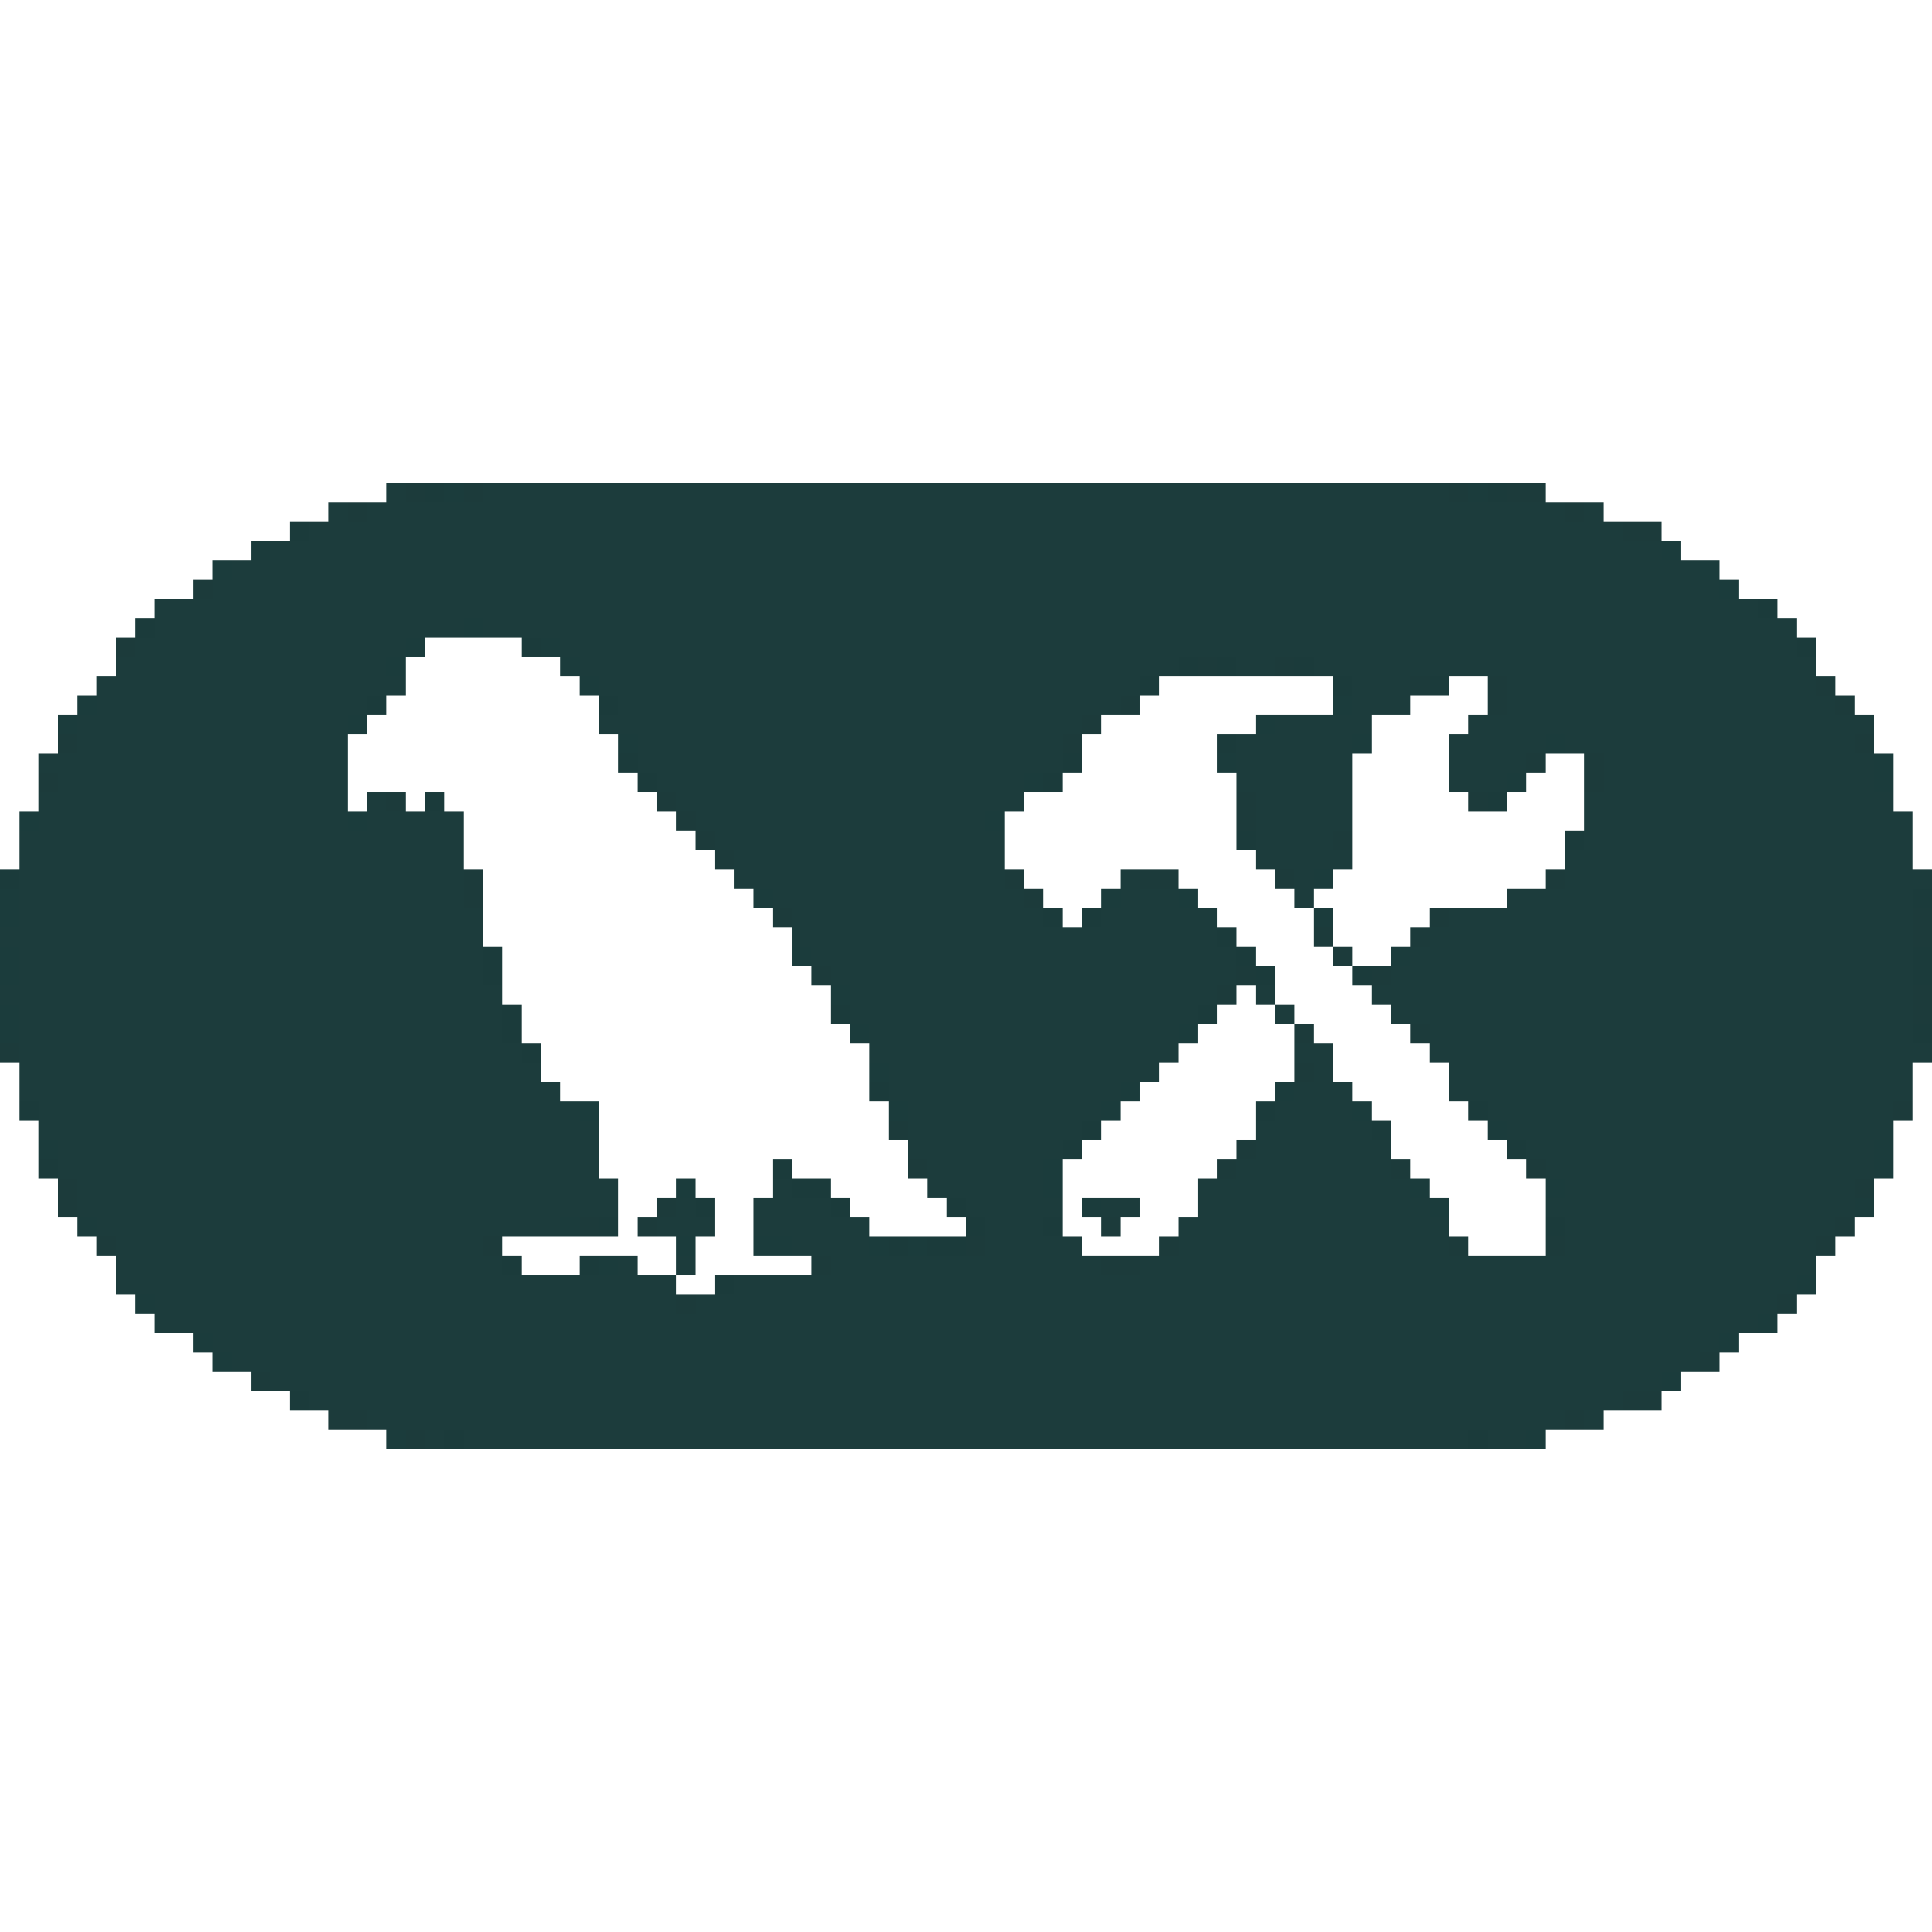
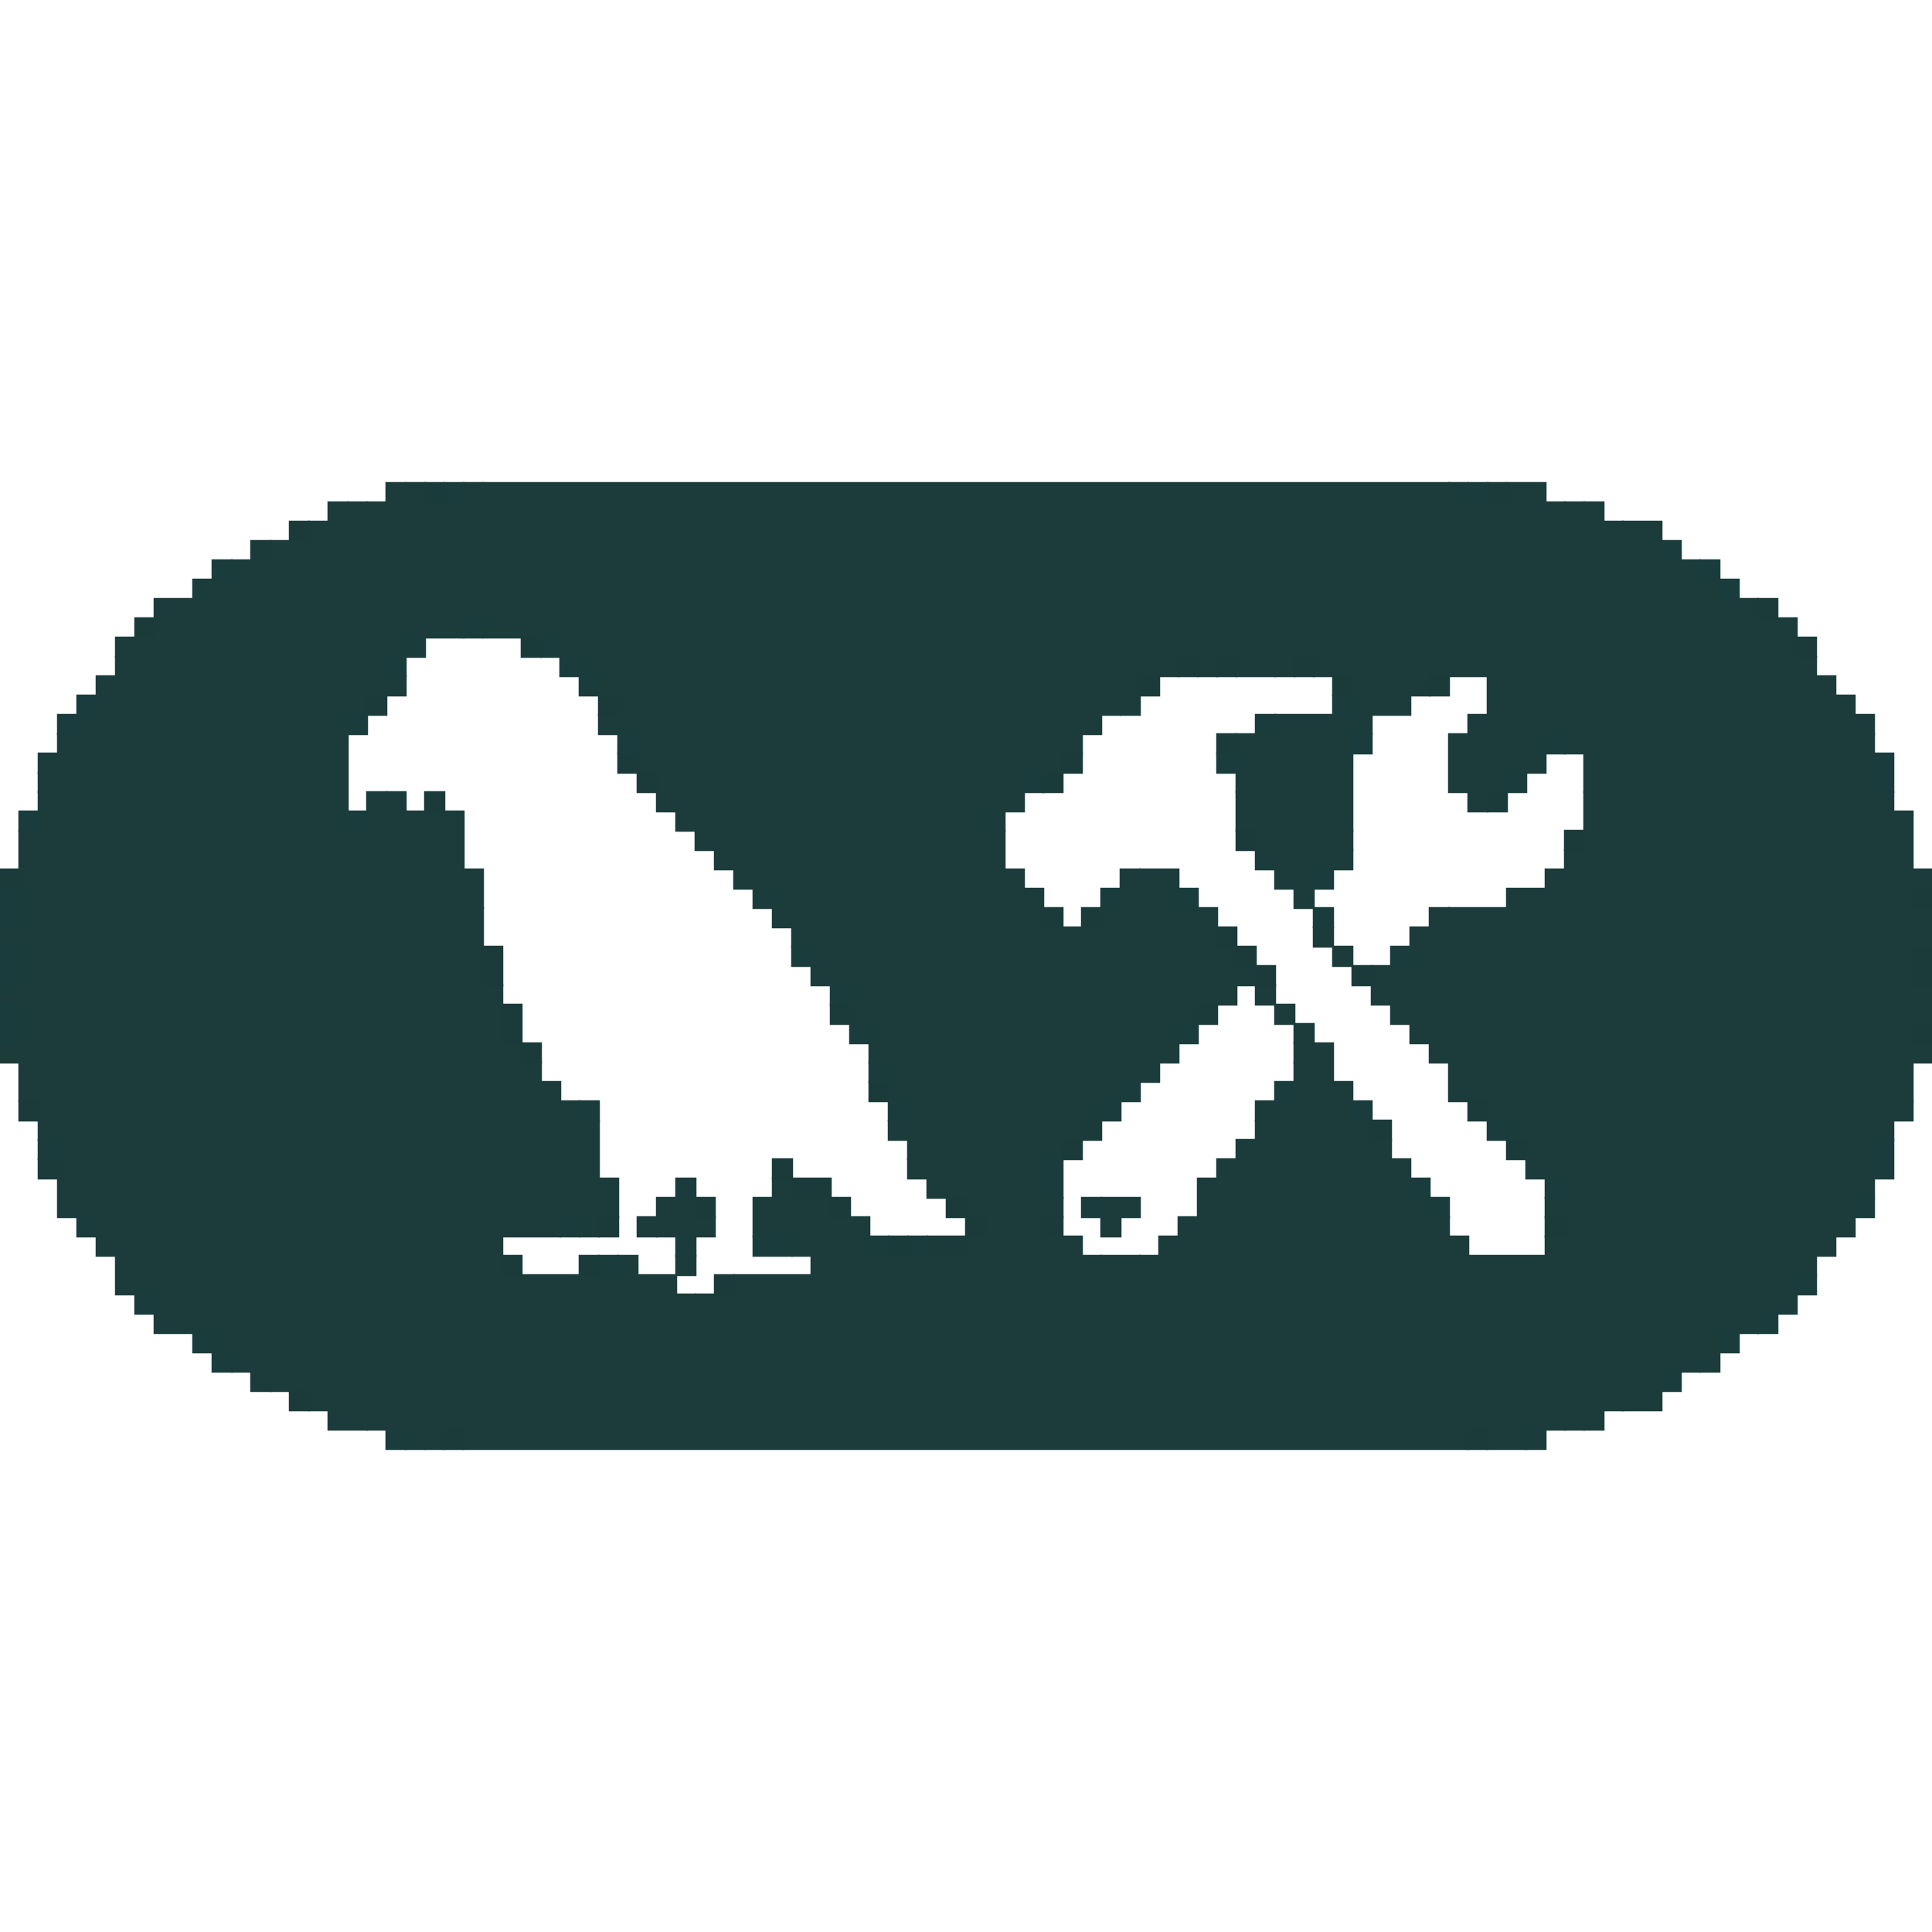
<svg xmlns="http://www.w3.org/2000/svg" viewBox="0 0 100 100">
-   <path fill="#1c3c3c" fill-rule="evenodd" d="M20 25h1v1h4v-1h50v1h6v1h1v-1h1v1h1v1h2v1h2v1h1v1h2v1h2v2h1v2h1v1h2v1h-1v1h1v2h1v1h1v3h1v1h-1v8h1v1h-1v2h-1v2h-1v2h-1v2h-1v1h-1v2h-1v1h-1v1h-1v1h-2v1h-1v1h-2v1h-2v1h-1v1h-1v-1h-1v1h-2v1h-2v-1h-1v1h-52v-1h-1v1h-1v-1h-3v-1h-3v-1h-2v-1h-2v-1h-1v-1h-3v-2h-2v-3h-1v-1h-1v-2h-1v-2h-1v-2h-1v-5h-1v-1h1v-2h-1v-1h1v-5h1v-2h1v-1h-1v-1h2v-2h1v-2h1v-1h1v-1h1v-2h3v-1h1v-1h2v-1h2v-1h1v-1h1v1h1v-1h1zm5 7h-1v1h-3v1h-1v1h1v1h-2v1h-1v6h1v-2h1v1h4v5h1v4h1v3h1v1h1v1h1v1h1v1h1v3h1v2h-3v1h-4v1h1v1h6v-1h1v1h2v-1h1v1h-1v2h1v-1h2v-1h5v-1h-2v-1h-2v-2h1v-1h1v1h2v1h2v2h6v-2h-1v-1h-2v-2h-1v-3h-1v-2h-1v-2h-1v-2h-1v-1h-1v-1h-1v-2h-1v-1h-2v-2h-1v-1h-1v-1h-1v-1h-1v-1h-1v-2h-2v-1h1v-1h-1v-1h-1v-1h-1v-1h-4zm37 2h-1v1h-2v1h-1v1h-2v1h-1v2h-2v2h-2v1h1v3h1v1h1v1h3v-1h1v-2h1v1h2v1h2v2h1v2h-1v1h-1v1h-1v2h-1v1h-2v1h-1v1h-1v1h-1v1h-1v2h1v1h-1v1h2v1h1v1h2v-1h2v-2h1v-2h2v-1h1v-2h1v-1h1v-1h1v-1h-1v-1h2v2h1v2h1v1h1v2h1v1h1v1h1v2h6v-2h-1v-1h1v-1h-1v-1h-1v-1h-1v-1h-1v-1h-2v-2h-1v-2h-2v-1h-1v-1h1v-1h1v-1h1v-1h1v-1h3v-1h3v-2h1v-3h1v-2h-2v-1h-1v1h-1v1h-1v1h-3v-3h1v-1h2v-2h-5v2h-2v1h-1v5h-1v1h1v1h-2v2h-1v-2h-2v-4h-1v-3h2v-1h4v-2h-2v-1h-2v1h-2v-1zm3 17h1v1h-1zm1 1h1v1h-1zm-31 10h1v1h1v1h-3v-1h1zm22 0h2v1h-2z" />
-   <path fill="#1c3b3b" fill-rule="evenodd" d="M21 25h1v1h-1zm3 0h1v1h-1zm51 0h1v1h-1zm3 0h2v1h-2zm-60 1h1v1h-1zm63 0h1v1h-1zm3 1h2v1h-2zm-74 3h1v1h-1zm-4 3h1v1h-1zm56 1h1v1h-1zm4 0h1v1h-1zm7 1h1v1h-1zm4 0h1v2h-1zm17 0h1v1h-1zm1 1h1v1h-1zm-37 0h1v1h-1zm-2 1h1v1h-1zm0 1v1h-1v-1zm-53 0h1v1h-1zm93 0h1v1h-1zm-17 1h1v1h-1zm3 0h1v2h-1zm-80 1h1v1h-1zm18 1h1v1h-1zm14 0h1v1h-1zm1 1h1v1h-1zm29-1h1v2h-1zm12 0h1v1h-1zm-40 2h1v1h-1zm1 1h1v1h-1zm32-1h1v1h-1zm-45 2h1v2h-1zm28 0h1v1h-1zm1 1h1v1h-1zm6-1h2v1h-2zm7 0h1v1h-1zm14 0h1v1h-1zm-40 2h1v1h-1zm34 0h1v1h-1zm0 1v1h-1v-1zm25-1h1v2h-1zm-31 1h1v1h-1zm1 1h1v1h-1zm-27 1h1v1h-1zm22 0h1v1h-1zm0 1v1h-1v-1zm7-1h1v1h-1zm28 1h1v2h-1zm-32 2h1v1h-1zm6 0h1v1h-1zm-73 1h1v1h-1zm67 1h1v1h-1zm31 2h1v1h-1zm-52 1h1v1h-1zm18 1h1v1h-1zm0 1v1h-1v-1zm-17 0h1v1h-1zm25 0h1v1h-1zm7 0h1v1h-1zm-76 1h1v2h-1zm93 0h1v1h-1zm-62 1h1v1h-1zm0 1v1h-1v-1zm-4 0h1v1h-1zm27 0h1v1h-1zm38 0h1v1h-1zm0 1v1h-1v-1zm-90 0h1v1h-1zm20 0h1v1h-1zm25 0h1v1h-1zm10 0h1v1h-1zm15 0h1v1h-1zm5 0h1v1h-1zm-38 1h1v1h-1zm15 0h2v1h-2zm-22 2h1v1h-1zm57 0h1v1h-1zm-4 3h1v1h-1zm-75 1h1v1h-1zm71 1h2v1h-2zm-67 1h2v1h-2zm64 0h1v1h-1zm-60 1h1v1h-1z" />
-   <path fill="#1b3b3b" fill-rule="evenodd" d="M22 25h1v1h-1zm55 0h1v1h-1zm-62 2h1v1h-1zm-2 1h1v1h-1zm78 3h1v1h-1zm-84 1h1v1h-1zm20 1h1v1h-1zm66 0h1v1h-1zm-32 1h1v1h-1zm2 0h1v1h-1zm4 0h1v1h-1zm-8 1h1v1h-1zm10 0h1v1h-1zm5 0h1v1h-1zm-55 1h1v1h-1zm12 0h1v1h-1zm32 2h1v1h-1zm-31 1h1v1h-1zm1 1h1v1h-1zm22-1h1v1h-1zm0 1v1h-1v-1zm-33 1h1v1h-1zm55 0h1v1h-1zm-13 2h1v1h-1zm17 0h1v1h-1zm-81 2h1v1h-1zm99 1h1v1h-1zm-45 1h1v1h-1zm2 0h1v1h-1zm7 1h1v1h-1zm1 1h1v1h-1zm-39 0h1v2h-1zm40 1h1v1h-1zm34-1h1v2h-1zm-29 1h1v1h-1zm-44 2h1v2h-1zm17 0h1v1h-1zm19 0h1v1h-1zm-35 2h1v1h-1zm72-1h1v1h-1zm-54 3h1v1h-1zm-44 1h1v1h-1zm64 0h1v1h-1zm11 0h1v1h-1zm-20 1h1v1h-1zm0 1v1h-1v-1zm15-1h1v1h-1zm7 1h1v1h-1zm-76 1h1v1h-1zm38 0h1v1h-1zm1 1h2v1h-2zm2 1h1v1h-1zm-7 0h1v1h-1zm13 0h1v1h-1zm1 1h1v1h-1zm-19 0h1v1h-1zm19 1v1h-2v-1zm4-1h1v1h-1zm26 0h1v1h-1zm-34 1h1v1h-1zm-20 1h1v1h-1zm4 0h1v1h-1zm7 1h1v1h-1zm-22 6h1v1h-1zm8 2h1v1h-1zm53 0h1v1h-1z" />
-   <path fill="#1b3c3c" fill-rule="evenodd" d="M23 25h1v1h-1zm53 0h1v1h-1zm10 3h1v1h-1zm-75 1h1v1h-1zm77 0h1v1h-1zm1 1h1v1h-1zm-65 2h1v1h-1zm-3 1h1v1h-1zm0 1v1h-1v-1zm7-1h1v1h-1zm1 1h1v1h-1zm1 1h1v1h-1zm-26 1h1v1h-1zm0 1v1h-1v-1zm65-1h1v1h-1zm-51 1h1v1h-1zm47 0h1v1h-1zm-33 1h1v1h-1zm38 0h1v1h-1zm10 0h1v1h-1zm-17 1h1v1h-1zm34 0h1v2h-1zm-44 1h1v1h-1zm25 0h1v1h-1zm-77 2h1v1h-1zm17 0h1v1h-1zm33 0h1v1h-1zm17 3h1v1h-1zm-68 1h1v2h-1zm39 0h1v1h-1zm18 0h1v1h-1zm4 0h1v1h-1zm7 1h1v1h-1zm-68 2h1v2h-1zm41 0h1v1h-1zm31 0h1v1h-1zm-29 2h1v1h-1zm-43 1h1v2h-1zm44 1h1v1h-1zm17 0h1v1h-1zm-16 2h1v1h-1zm13 1h1v1h-1zm0 1v1h-1v-1zm8-1h1v1h-1zm-36 1h1v1h-1zm16 0h1v1h-1zm24 0h1v1h-1zm7 1h1v1h-1zm-75 1h1v1h-1zm95 0h1v2h-1zm-43 1h1v2h-1zm-19 1h1v1h-1zm38 0h1v1h-1zm1 1h1v1h-1zm6-1h1v1h-1zm-24 1h1v1h-1zm40 0h1v1h-1zm-92 1h1v1h-1zm25 0h1v1h-1zm6 1h1v1h-1zm4 0h2v1h-2zm6 0h1v1h-1zm2 0h1v1h-1zm-16 1h1v1h-1zm62 1h1v1h-1zm-86 1h1v1h-1zm84 1h1v1h-1zm-81 1h1v1h-1zm1 1h1v1h-1zm78-1h1v1h-1zm-3 2h1v1h-1zm-66 3h1v1h-1zm59 0h1v1h-1z" />
+   <path fill="#1c3c3c" fill-rule="evenodd" stroke="#1c3c3c" stroke-width=".1" d="M20 25h1v1h4v-1h50v1h6v1h1v-1h1v1h1v1h2v1h2v1h1v1h2v1h2v2h1v2h1v1h2v1h-1v1h1v2h1v1h1v3h1v1h-1v8h1v1h-1v2h-1v2h-1v2h-1v2h-1v1h-1v2h-1v1h-1v1h-1v1h-2v1h-1v1h-2v1h-2v1h-1v1h-1v-1h-1v1h-2v1h-2v-1h-1v1h-52v-1h-1v1h-1v-1h-3v-1h-3v-1h-2v-1h-2v-1h-1v-1h-3v-2h-2v-3h-1v-1h-1v-2h-1v-2h-1v-2h-1v-5h-1v-1h1v-2h-1v-1h1v-5h1v-2h1v-1h-1v-1h2v-2h1v-2h1v-1h1v-1h1v-2h3v-1h1v-1h2v-1h2v-1h1v-1h1v1h1v-1h1zm5 7h-1v1h-3v1h-1v1h1v1h-2v1h-1v6h1v-2h1v1h4v5h1v4h1v3h1v1h1v1h1v1h1v1h1v3h1v2h-3v1h-4v1h1v1h6v-1h1v1h2v-1h1v1h-1v2h1v-1h2v-1h5v-1h-2v-1h-2v-2h1v-1h1v1h2v1h2v2h6v-2h-1v-1h-2v-2h-1v-3h-1v-2h-1v-2h-1v-2h-1v-1h-1v-1h-1v-2h-1v-1h-2v-2h-1v-1h-1v-1h-1v-1h-1v-1h-1v-2h-2v-1h1v-1h-1v-1h-1v-1h-1v-1h-4zm37 2h-1v1h-2v1h-1v1h-2v1h-1v2h-2v2h-2v1h1v3h1v1h1v1h3v-1h1v-2h1v1h2v1h2v2h1v2h-1v1h-1v1h-1v2h-1v1h-2v1h-1v1h-1v1h-1v1h-1v2h1v1h-1v1h2v1h1v1h2v-1h2v-2h1v-2h2v-1h1v-2h1v-1h1v-1h1v-1h-1v-1h2v2h1v2h1v1h1v2h1v1h1v1h1v2h6v-2h-1v-1h1v-1h-1v-1h-1v-1h-1v-1h-1v-1h-2v-2h-1v-2h-2v-1h-1v-1h1v-1h1v-1h1v-1h1v-1h3v-1h3v-2h1v-3h1v-2h-2v-1h-1v1h-1v1h-1v1h-3v-3h1v-1h2v-2h-5v2h-2v1h-1v5h-1v1h1v1h-2v2h-1v-2h-2v-4h-1v-3h2v-1h4v-2h-2v-1h-2v1h-2v-1zm3 17h1v1h-1zm1 1h1v1h-1zm-31 10h1v1h1v1h-3v-1h1zm22 0h2v1h-2z" />
+   <path fill="#1c3b3b" fill-rule="evenodd" stroke="#1c3b3b" stroke-width=".1" d="M21 25h1v1h-1zm3 0h1v1h-1zm51 0h1v1h-1zm3 0h2v1h-2zm-60 1h1v1h-1zm63 0h1v1h-1zm3 1h2v1h-2zm-74 3h1v1h-1zm-4 3h1v1h-1zm56 1h1v1h-1zm4 0h1v1h-1zm7 1h1v1h-1zm4 0h1v2h-1zm17 0h1v1h-1zm1 1h1v1h-1zm-37 0h1v1h-1zm-2 1h1v1h-1zm0 1v1h-1v-1zm-53 0h1v1h-1zm93 0h1v1h-1zm-17 1h1v1h-1zm3 0h1v2h-1zm-80 1h1v1h-1zm18 1h1v1h-1zm14 0h1v1h-1zm1 1h1v1h-1zm29-1h1v2h-1zm12 0h1v1h-1zm-40 2h1v1h-1zm1 1h1v1h-1zm32-1h1v1h-1zm-45 2h1v2h-1zm28 0h1v1h-1zm1 1h1v1h-1zm6-1h2v1h-2zm7 0h1v1h-1zm14 0h1v1h-1zm-40 2h1v1h-1zm34 0h1v1h-1zm0 1v1h-1v-1zm25-1h1v2h-1zm-31 1h1v1h-1zm1 1h1v1h-1zm-27 1h1v1h-1zm22 0h1v1h-1zm0 1v1h-1v-1zm7-1h1v1h-1zm28 1h1v2h-1zm-32 2h1v1h-1zm6 0h1v1h-1zm-73 1h1v1h-1zm67 1h1v1h-1zm31 2h1v1h-1zm-52 1h1v1h-1zm18 1h1v1h-1zm0 1v1h-1v-1zm-17 0h1v1h-1zm25 0h1v1h-1zm7 0h1v1h-1zm-76 1h1v2h-1zm93 0h1v1h-1zm-62 1h1v1h-1zm0 1v1h-1v-1zm-4 0h1v1h-1zm27 0h1v1h-1zm38 0h1v1h-1zm0 1v1h-1v-1zm-90 0h1v1h-1zm20 0h1v1h-1zm25 0h1v1h-1zm10 0h1v1h-1zm15 0h1v1h-1zm5 0h1v1h-1zm-38 1h1v1h-1zm15 0h2v1h-2zm-22 2h1v1h-1zm57 0h1v1h-1zm-4 3h1v1h-1zm-75 1h1v1h-1zm71 1h2v1h-2zm-67 1h2v1h-2zm64 0h1v1h-1zm-60 1h1v1h-1z" />
+   <path fill="#1b3b3b" fill-rule="evenodd" stroke="#1b3b3b" stroke-width=".1" d="M22 25h1v1h-1zm55 0h1v1h-1zm-62 2h1v1h-1zm-2 1h1v1h-1zm78 3h1v1h-1zm-84 1h1v1h-1zm20 1h1v1h-1zm66 0h1v1h-1zm-32 1h1v1h-1zm2 0h1v1h-1zm4 0h1v1h-1zm-8 1h1v1h-1zm10 0h1v1h-1zm5 0h1v1h-1zm-55 1h1v1h-1zm12 0h1v1h-1zm32 2h1v1h-1zm-31 1h1v1h-1zm1 1h1v1h-1zm22-1h1v1h-1zm0 1v1h-1v-1zm-33 1h1v1h-1zm55 0h1v1h-1zm-13 2h1v1h-1zm17 0h1v1h-1zm-81 2h1v1h-1zm99 1h1v1h-1zm-45 1h1v1h-1zm2 0h1v1h-1zm7 1h1v1h-1zm1 1h1v1h-1zm-39 0h1v2h-1zm40 1h1v1h-1zm34-1h1v2h-1zm-29 1h1v1h-1zm-44 2h1v2h-1zm17 0h1v1h-1zm19 0h1v1h-1zm-35 2h1v1h-1zm72-1h1v1h-1zm-54 3h1v1h-1zm-44 1h1v1h-1zm64 0h1v1h-1zm11 0h1v1h-1zm-20 1h1v1h-1zm0 1v1h-1v-1zm15-1h1v1h-1zm7 1h1v1h-1zm-76 1h1v1h-1zm38 0h1v1h-1zm1 1h2v1h-2zm2 1h1v1h-1zm-7 0h1v1h-1zm13 0h1v1h-1zm1 1h1v1h-1zm-19 0h1v1h-1zm19 1v1h-2v-1zm4-1h1v1h-1zm26 0h1v1h-1zm-34 1h1v1h-1zm-20 1h1v1h-1zm4 0h1v1h-1zm7 1h1v1h-1zm-22 6h1v1h-1zm8 2h1v1h-1zm53 0h1v1h-1z" />
+   <path fill="#1b3c3c" fill-rule="evenodd" stroke="#1b3c3c" stroke-width=".1" d="M23 25h1v1h-1zm53 0h1v1h-1zm10 3h1v1h-1zm-75 1h1v1h-1zm77 0h1v1h-1zm1 1h1v1h-1zm-65 2h1v1h-1zm-3 1h1v1h-1zm0 1v1h-1v-1zm7-1h1v1h-1zm1 1h1v1h-1zm1 1h1v1h-1zm-26 1h1v1h-1zm0 1v1h-1v-1zm65-1h1v1h-1zm-51 1h1v1h-1zm47 0h1v1h-1zm-33 1h1v1h-1zm38 0h1v1h-1zm10 0h1v1h-1zm-17 1h1v1h-1zm34 0h1v2h-1zm-44 1h1v1h-1zm25 0h1v1h-1zm-77 2h1v1h-1zm17 0h1v1h-1zm33 0h1v1h-1zm17 3h1v1h-1zm-68 1h1v2h-1zm39 0h1v1h-1zm18 0h1v1h-1zm4 0h1v1h-1zm7 1h1v1h-1zm-68 2h1v2h-1zm41 0h1v1h-1zm31 0h1v1h-1zm-29 2h1v1h-1zm-43 1h1v2h-1zm44 1h1v1h-1zm17 0h1v1h-1zm-16 2h1v1h-1zm13 1h1v1h-1zm0 1v1h-1v-1zm8-1h1v1h-1zm-36 1h1v1h-1zm16 0h1v1h-1zm24 0h1v1h-1zm7 1h1v1h-1zm-75 1h1v1h-1zm95 0h1v2h-1zm-43 1h1v2h-1zm-19 1h1v1h-1zm38 0h1v1h-1zm1 1h1v1h-1zm6-1h1v1h-1zm-24 1h1v1h-1zm40 0h1v1h-1zm-92 1h1v1h-1zm25 0h1v1h-1zm6 1h1v1h-1zm4 0h2v1h-2zm6 0h1v1h-1zm2 0h1v1h-1zm-16 1h1v1h-1zm62 1h1v1h-1zm-86 1h1v1h-1zm84 1h1v1h-1zm-81 1h1v1h-1zm1 1h1v1h-1zm78-1h1v1h-1zm-3 2h1v1h-1zm-66 3h1v1h-1zm59 0h1v1h-1z" />
</svg>
